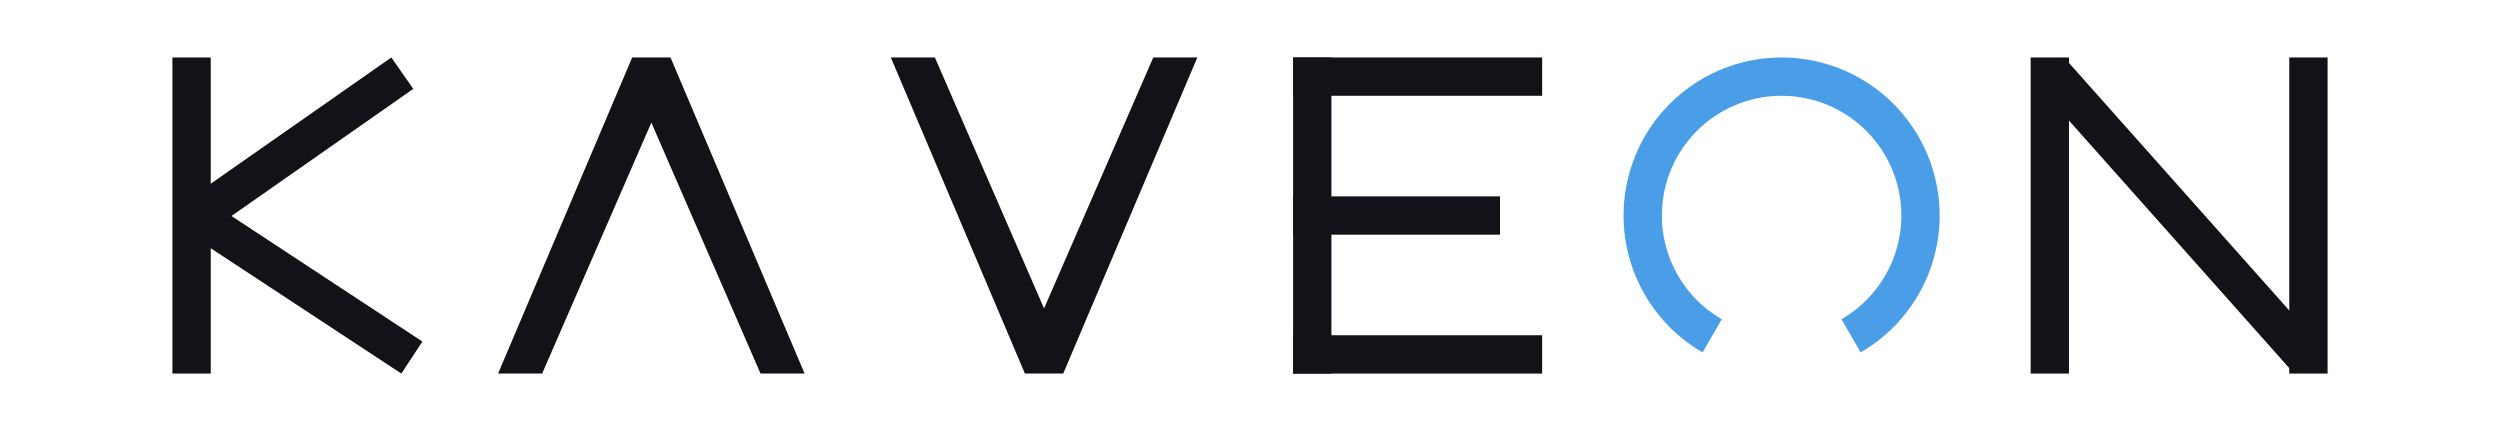
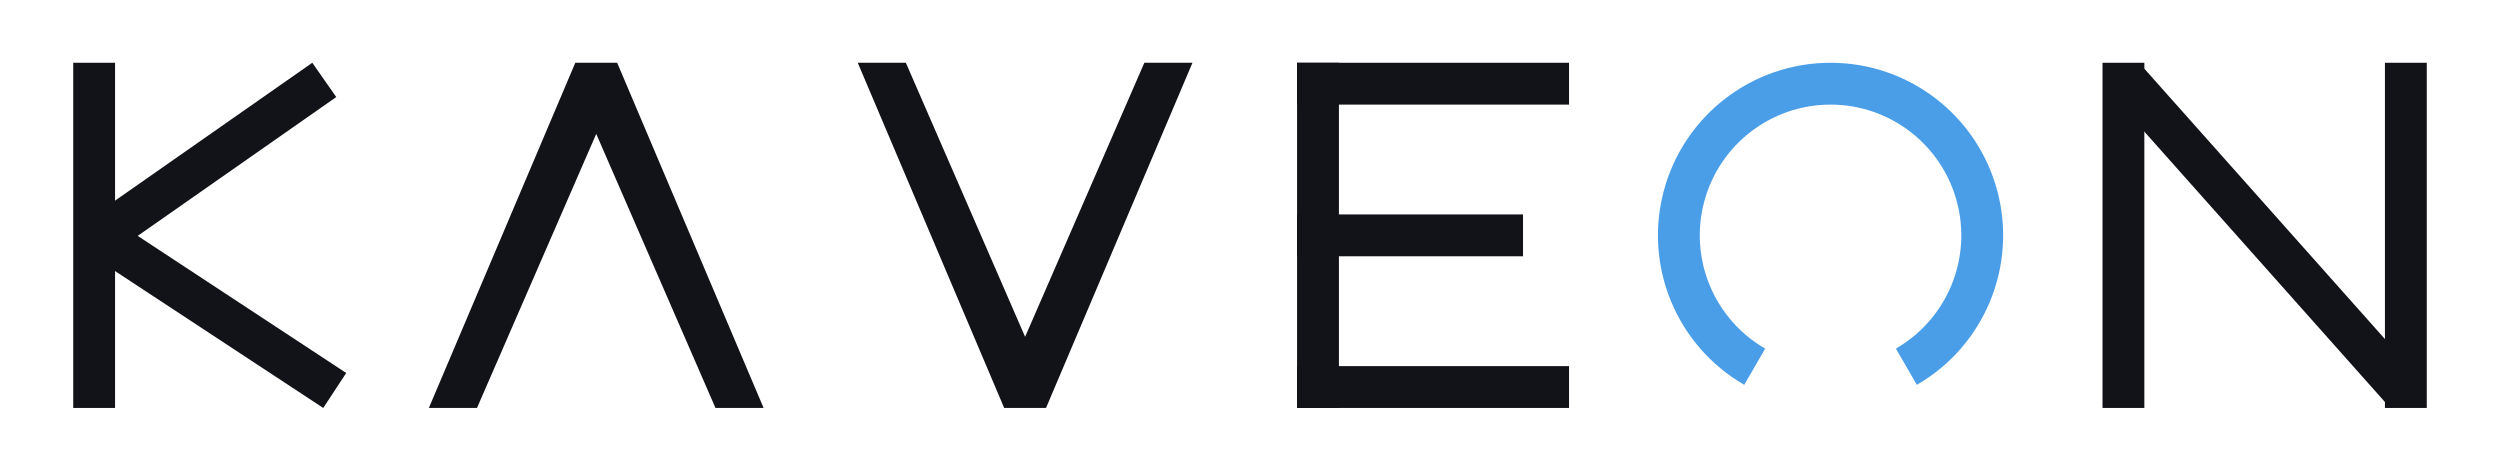
- <svg xmlns="http://www.w3.org/2000/svg" viewBox="0 40 1305 225" role="img" aria-label="Kaveon">
+ <svg xmlns="http://www.w3.org/2000/svg" viewBox="55 40 1195 225" role="img" aria-label="Kaveon">
  <g fill="#111318">
    <rect x="90" y="70" width="20" height="165" />
    <polygon points="108.73,161.20 215.73,86.39 204.27,70 97.27,144.80" />
    <polygon points="97.51,161.36 209.51,235 220.49,218.29 108.49,144.64" />
    <path d="M 260 235 L 330 70 L 350 70 L 420 235 L 397 235 L 340 104 L 283 235 Z" />
    <path d="M 465 70 L 488 70 L 545 201 L 602 70 L 625 70 L 555 235 L 535 235 Z" />
    <rect x="675" y="70" width="20" height="165" />
    <rect x="675" y="70" width="130" height="20" />
    <rect x="675" y="142.5" width="108" height="20" />
    <rect x="675" y="215" width="130" height="20" />
    <rect x="1060" y="70" width="20" height="165" />
    <rect x="1195" y="70" width="20" height="165" />
    <polygon points="1062.53,83.30 1197.53,235 1212.47,221.70 1077.47,70" />
  </g>
  <path d="M 966.25 215.29 A 72.5 72.5 0 1 0 893.75 215.29" fill="none" stroke="#4A9EE8" stroke-width="20" stroke-linecap="butt" />
</svg>
